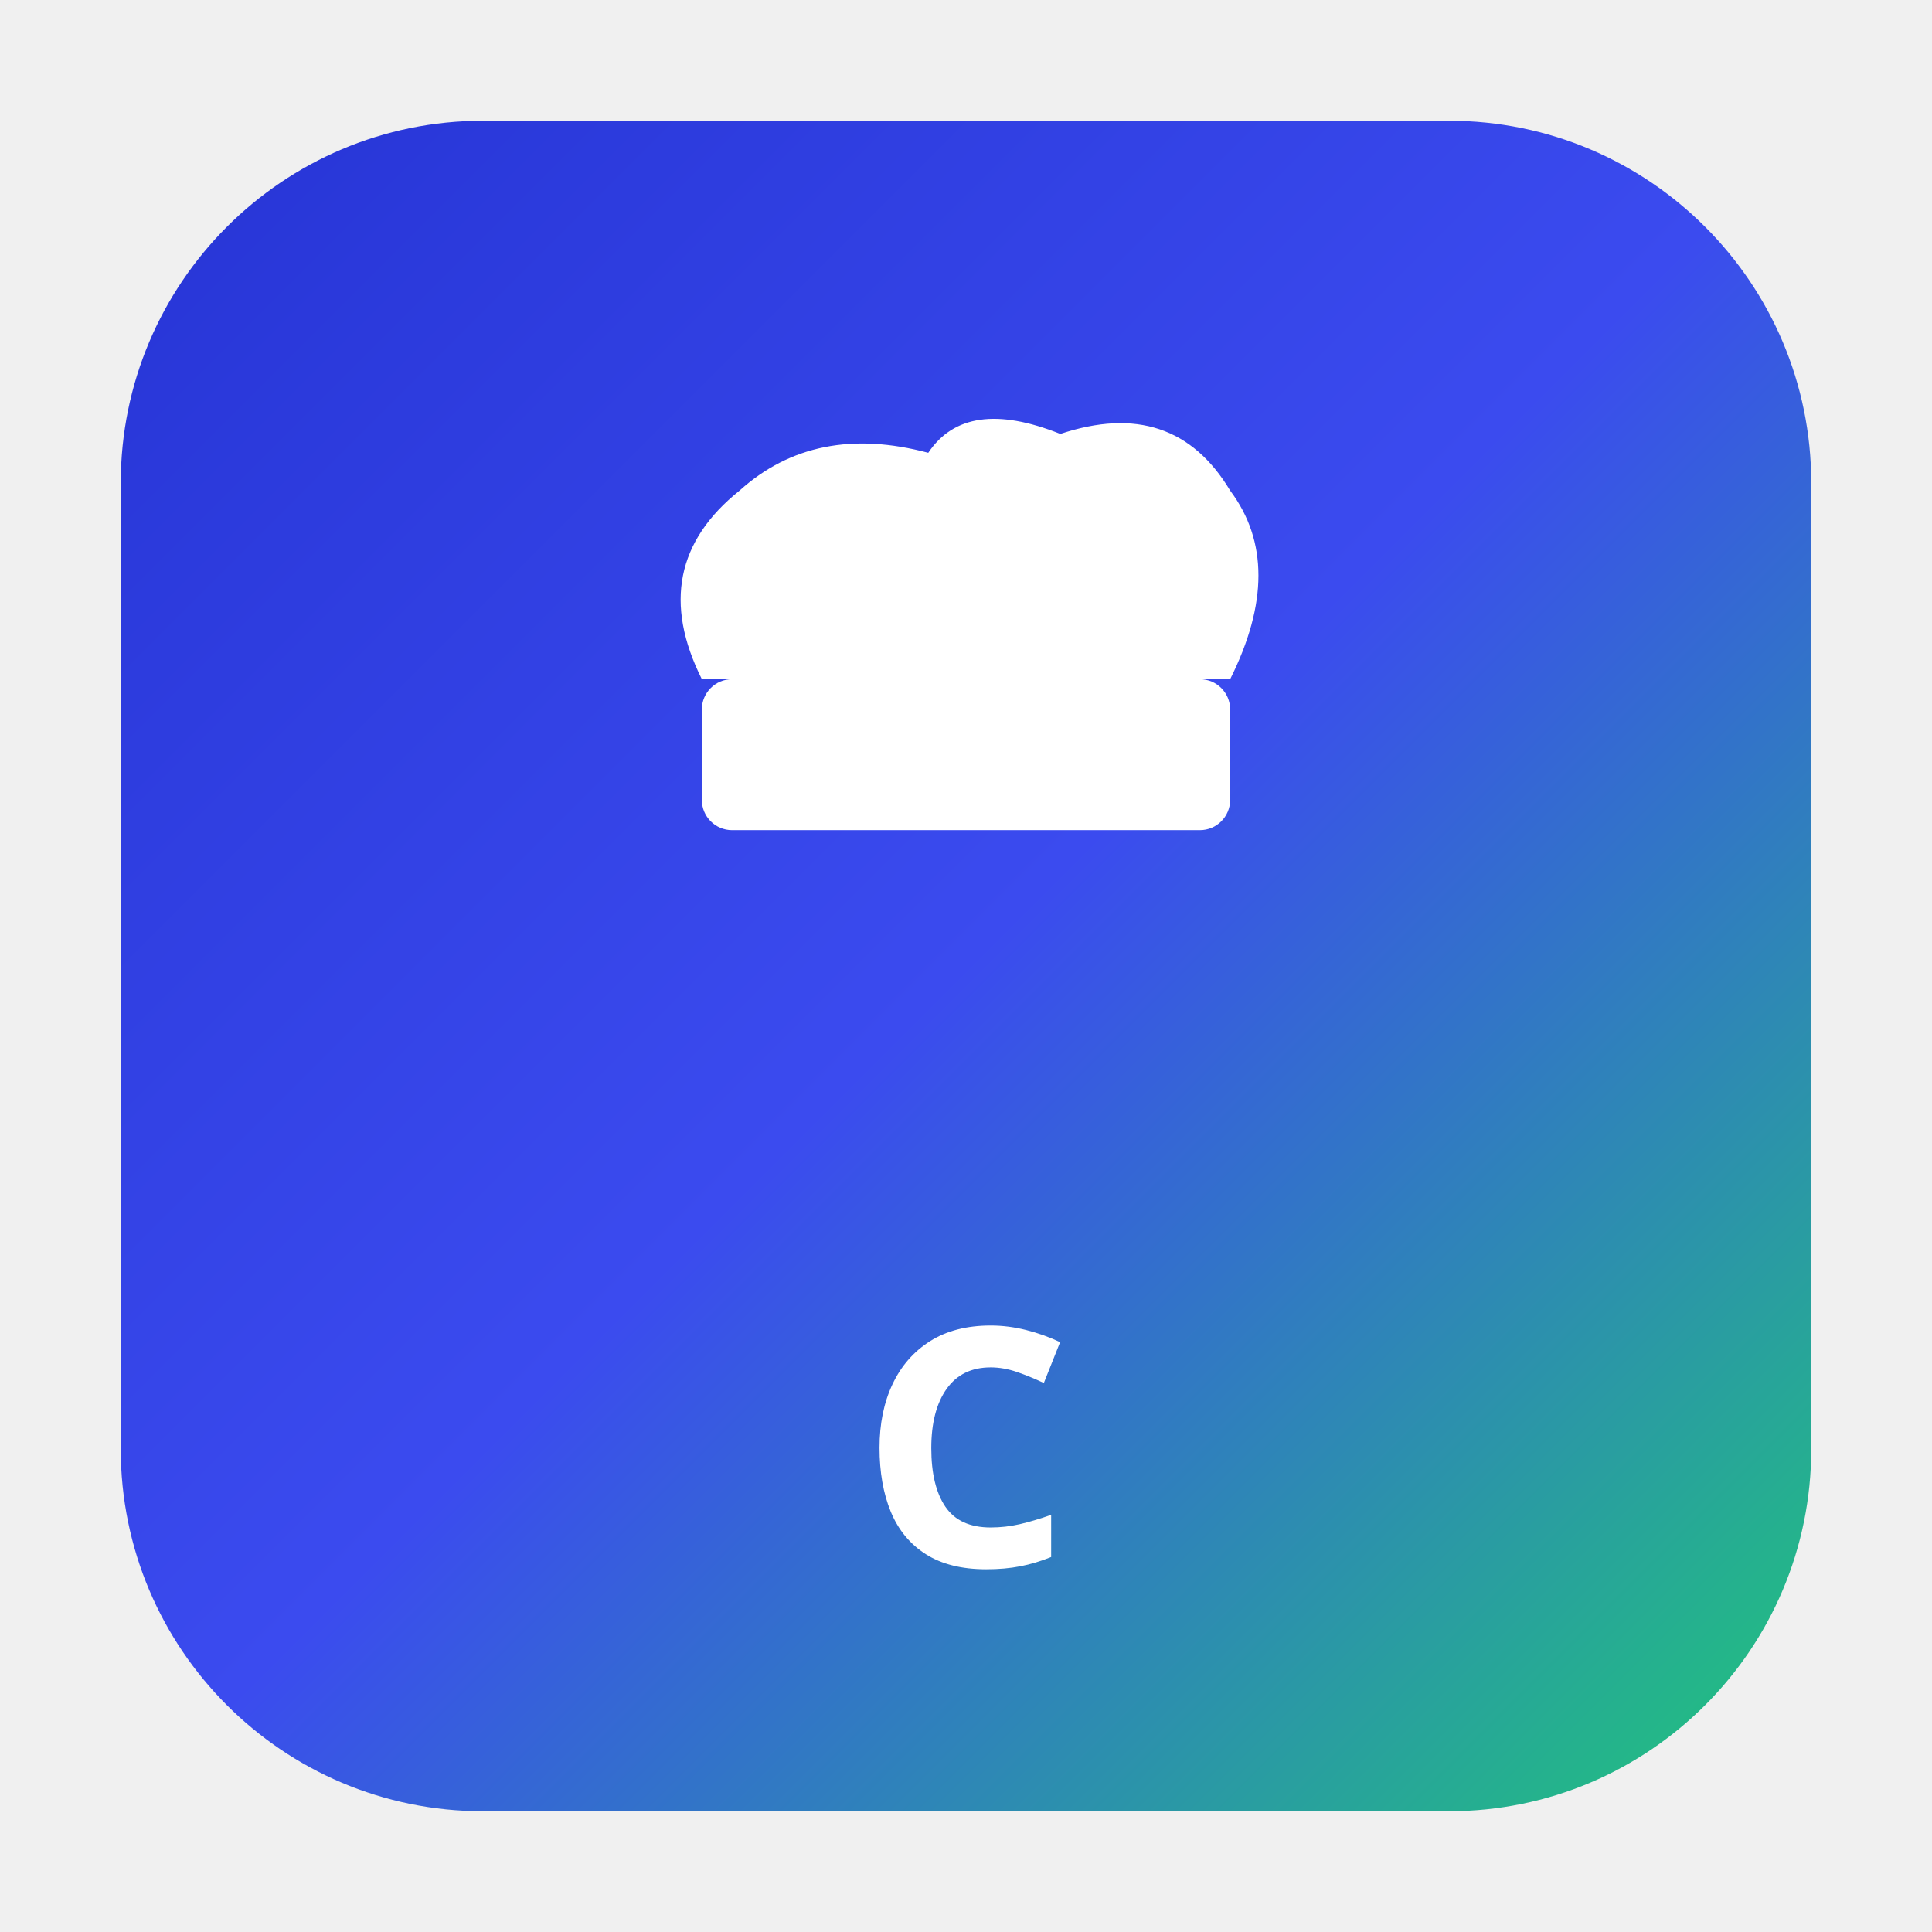
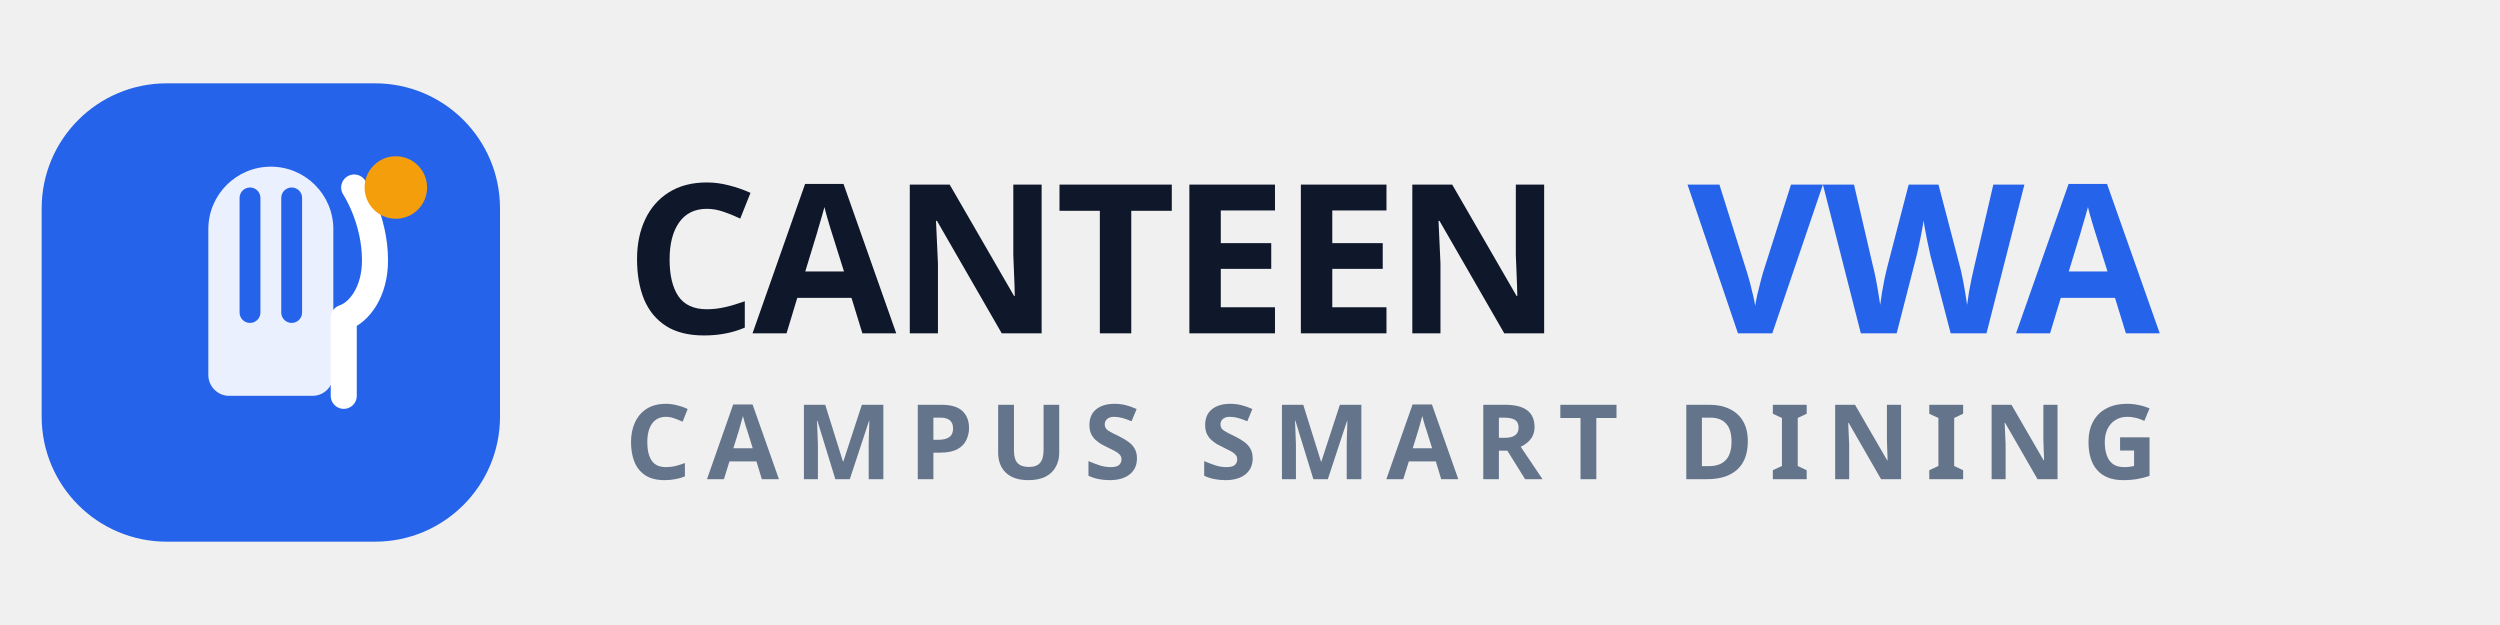
- <svg xmlns="http://www.w3.org/2000/svg" viewBox="0 0 512 512">
-   <defs>
-     <linearGradient id="bg" x1="0%" y1="0%" x2="100%" y2="100%">
-       <stop offset="0%" stop-color="#2634d5" />
-       <stop offset="50%" stop-color="#3b4bef" />
-       <stop offset="100%" stop-color="#20c779" />
-     </linearGradient>
-   </defs>
-   <rect x="32" y="32" width="448" height="448" rx="96" ry="96" fill="url(#bg)" />
-   <g transform="translate(256, 200)">
-     <path d="M -70 -20 Q -85 -50 -60 -70 Q -40 -88 -10 -80 Q 0 -95 25 -85 Q 55 -95 70 -70 Q 85 -50 70 -20 Z" fill="#ffffff" />
-     <rect x="-70" y="-20" width="140" height="40" rx="8" fill="#ffffff" />
-   </g>
-   <text x="256" y="415" text-anchor="middle" font-family="sans-serif" font-size="88" font-weight="900" fill="#ffffff">C</text>
+ <svg xmlns="http://www.w3.org/2000/svg" viewBox="0 0 240 60" width="240" height="60" fill="none">
+   <rect x="4" y="8" width="44" height="44" rx="12" fill="#2563EB" />
+   <path d="M20 22C20 18.686 22.686 16 26 16C29.314 16 32 18.686 32 22V36C32 37.105 31.105 38 30 38H22C20.895 38 20 37.105 20 36V22Z" fill="#FFFFFF" fill-opacity="0.9" />
+   <path d="M24 19V30M28 19V30" stroke="#2563EB" stroke-width="2" stroke-linecap="round" />
+   <path d="M34 18C34 18 36 21 36 25C36 28 34.5 30 33 30.5V38" stroke="#FFFFFF" stroke-width="2.5" stroke-linecap="round" stroke-linejoin="round" />
+   <circle cx="38" cy="18" r="3" fill="#F59E0B" />
+   <text x="60" y="32" font-family="'Plus Jakarta Sans', sans-serif" font-size="20" font-weight="800" fill="#0F172A" letter-spacing="-0.5">CANTEEN</text>
+   <text x="162" y="32" font-family="'Plus Jakarta Sans', sans-serif" font-size="20" font-weight="900" fill="#2563EB">VWA</text>
+   <text x="60" y="46" font-family="'Plus Jakarta Sans', sans-serif" font-size="10" font-weight="600" fill="#64748B" letter-spacing="1.5">CAMPUS SMART DINING</text>
</svg>
